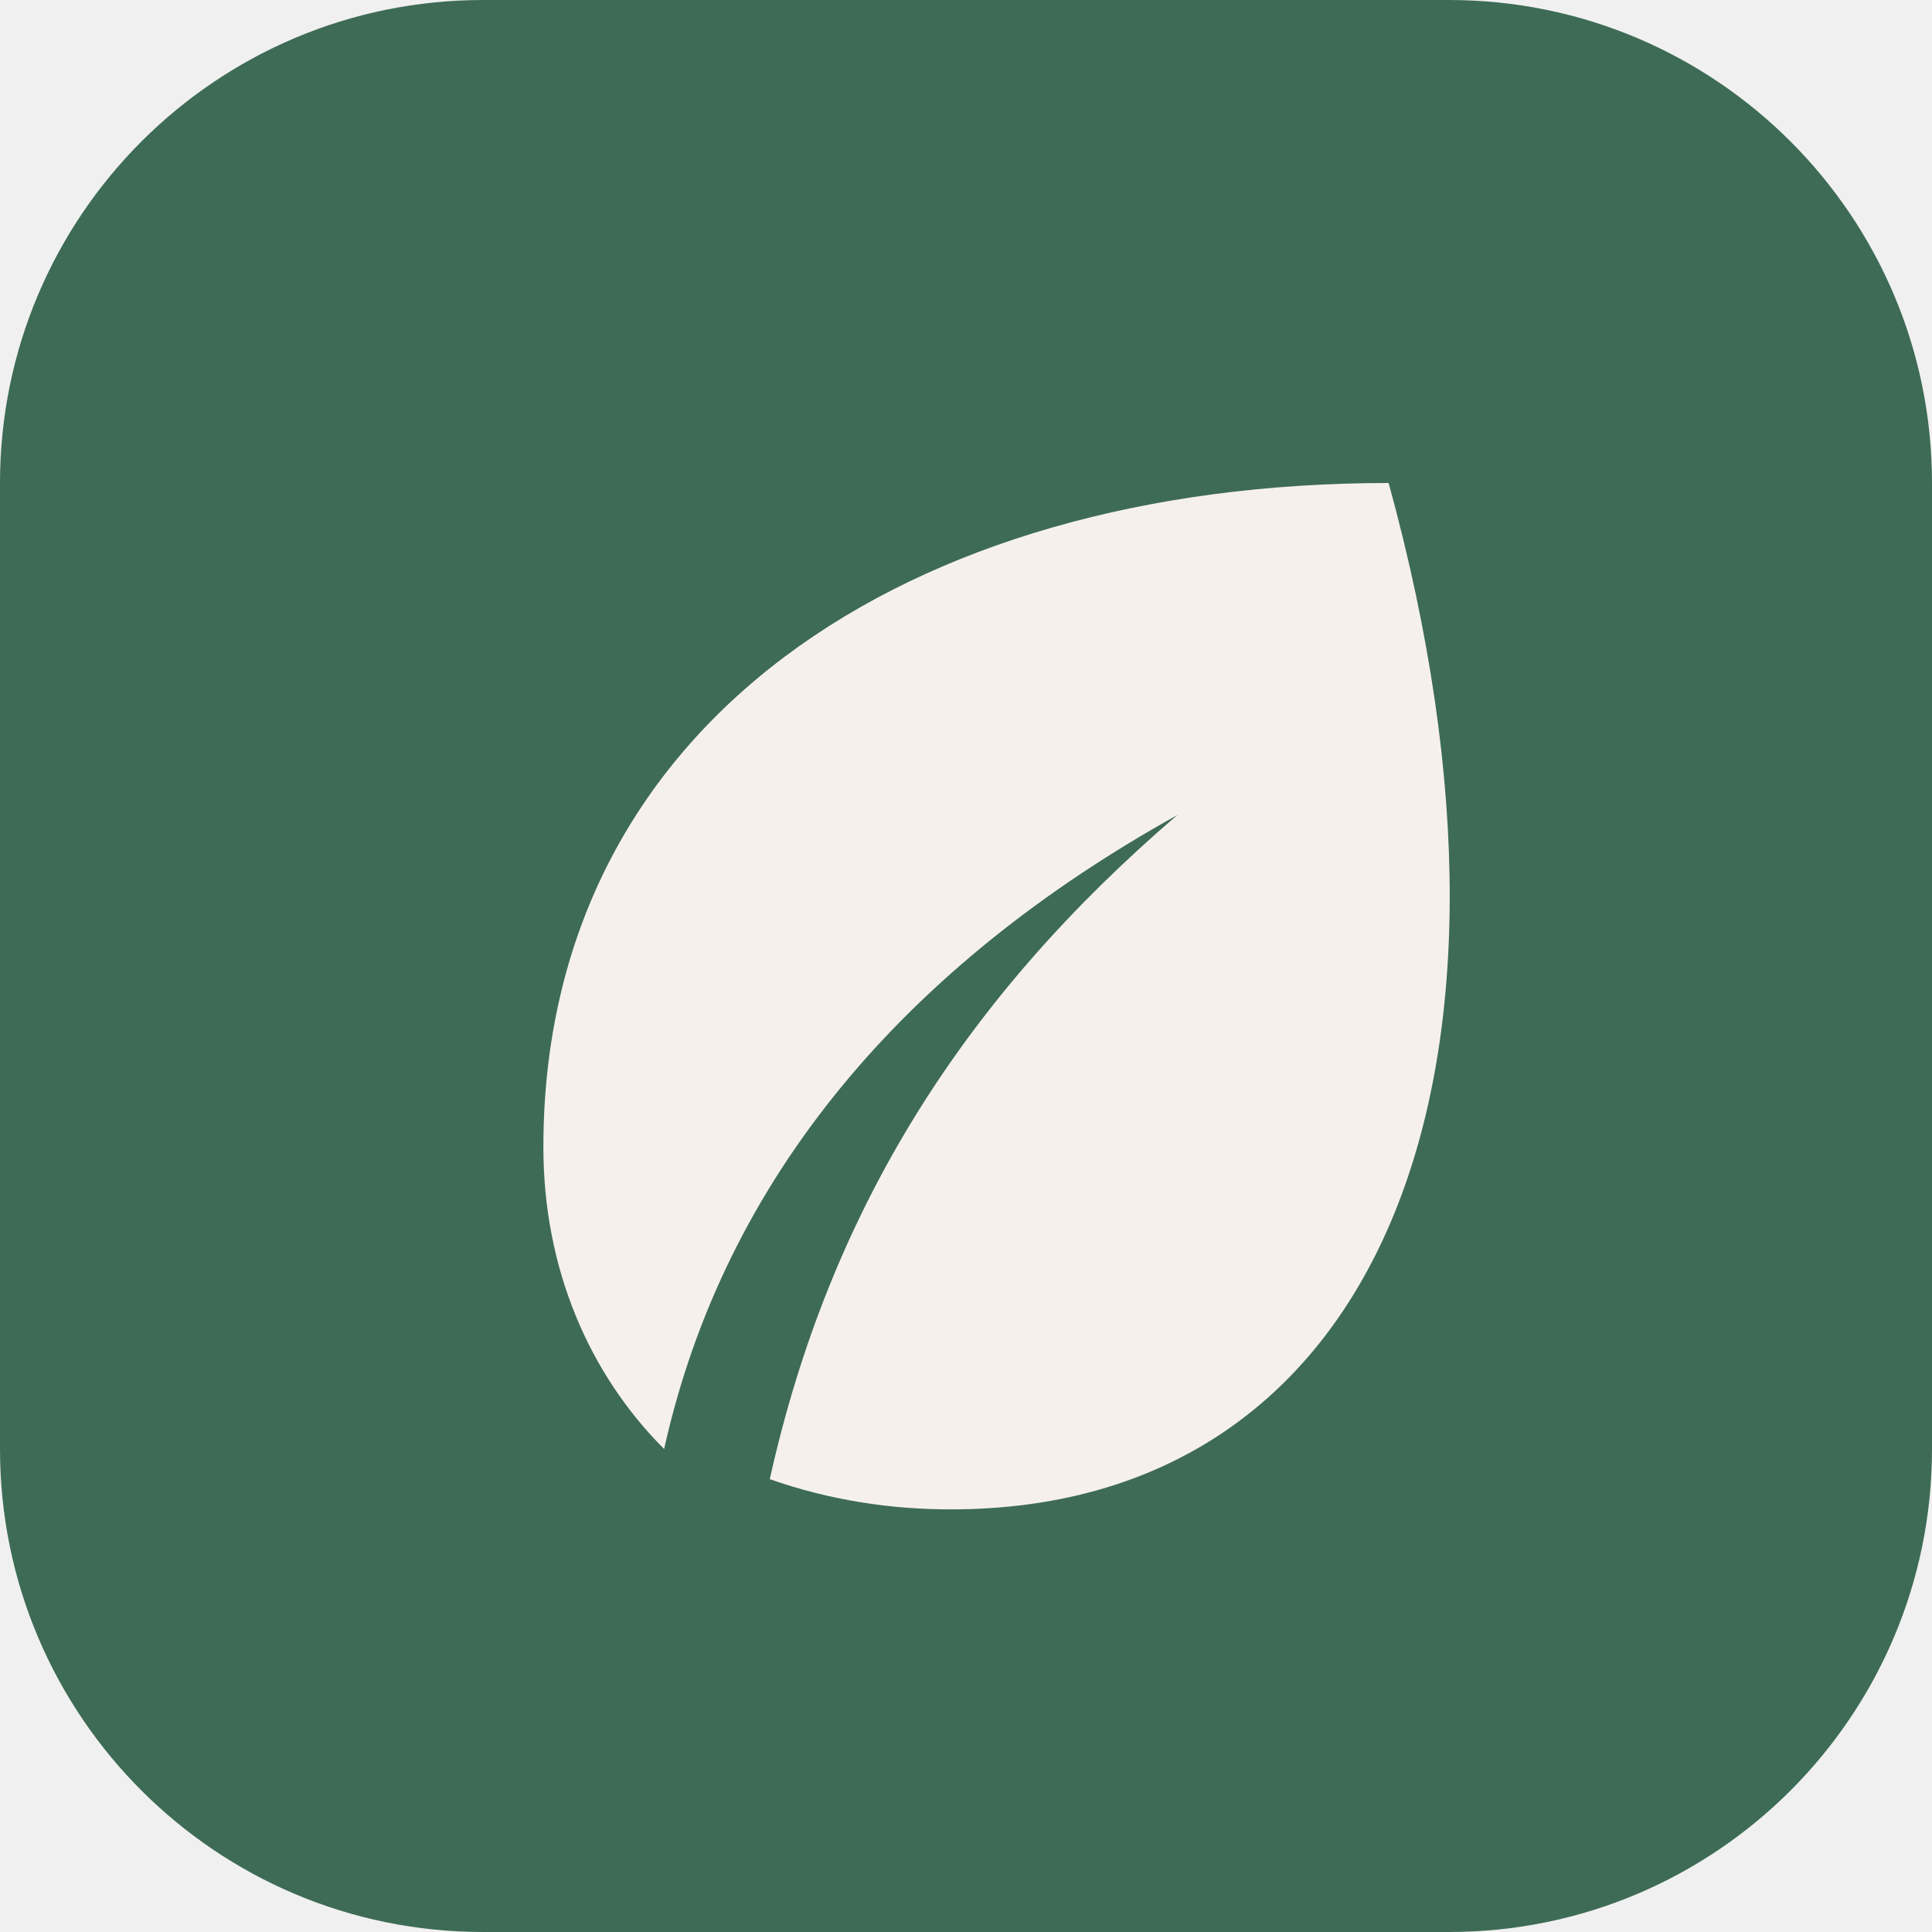
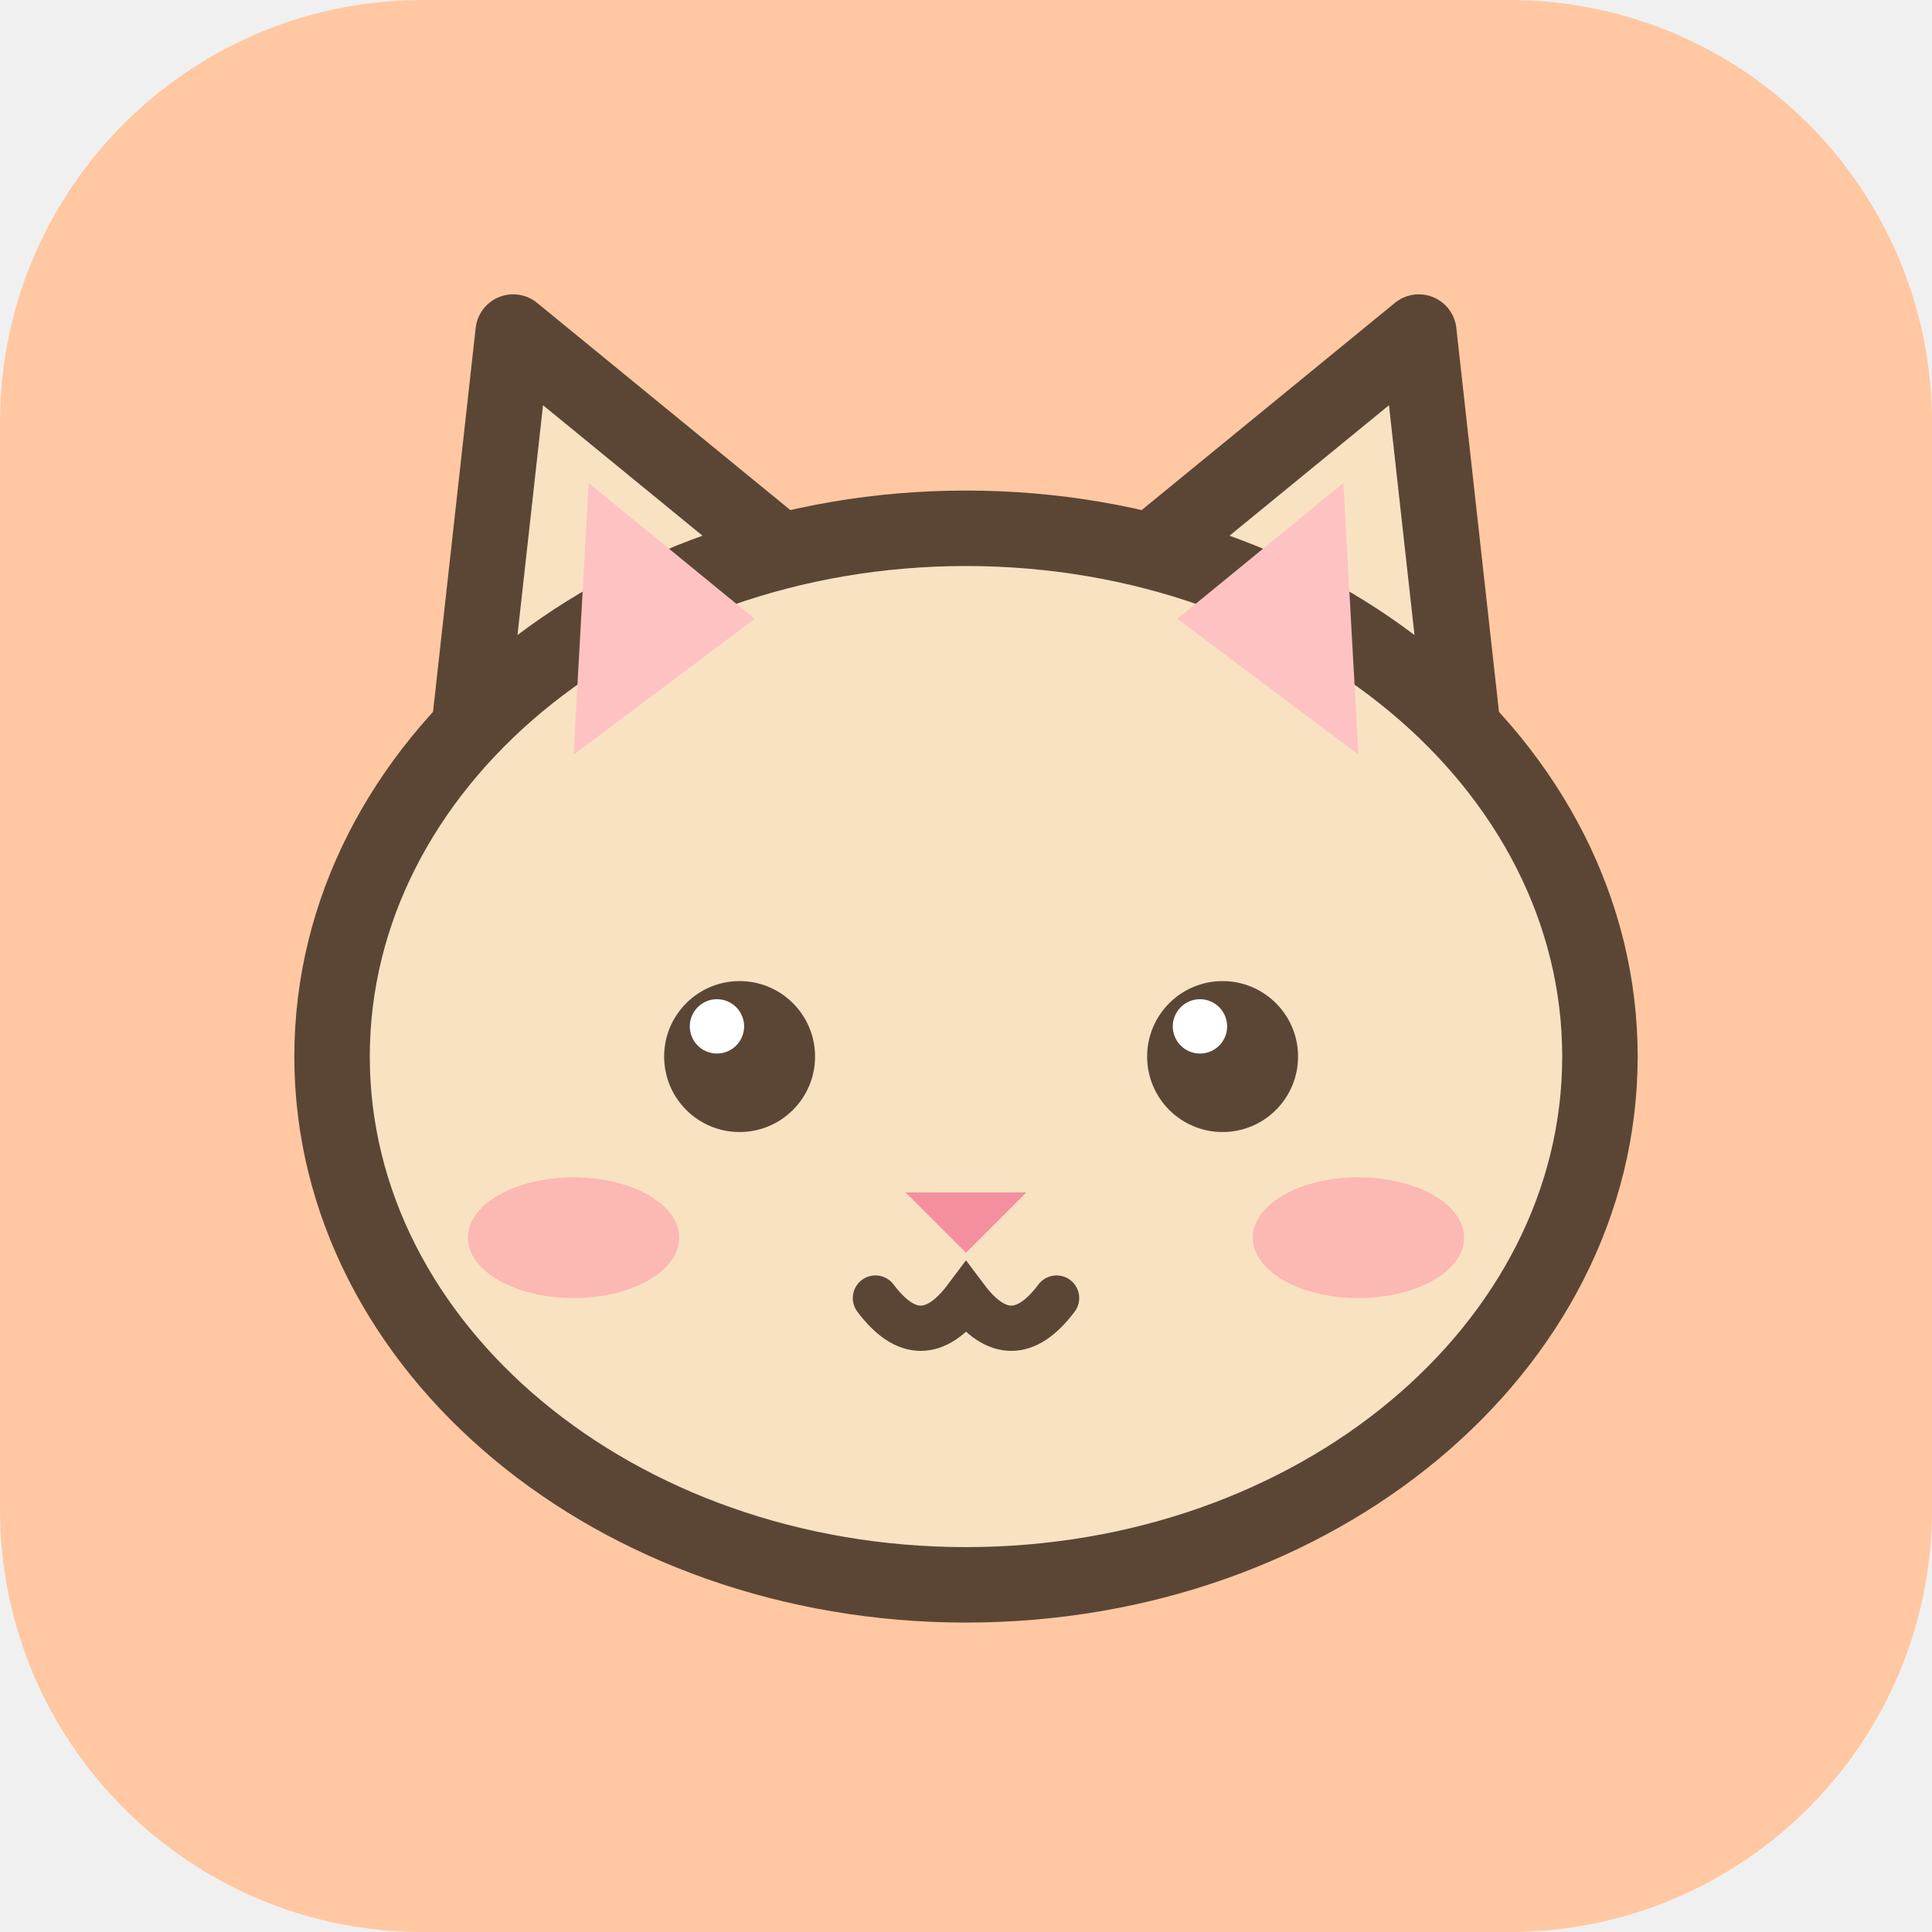
- <svg xmlns="http://www.w3.org/2000/svg" viewBox="0 0 64 64">
-   <rect width="64" height="64" rx="16" fill="#3E6B55" />
-   <path d="M46 16C30 16 18 24 18 38c0 4 1.5 7.5 4 10 2-9 8-16 17-21-7 6-11.5 13-13.5 22 2 .7 4 1 6 1 14 0 20-14 14.5-34z" fill="#F5F1EA" />
+ <svg xmlns="http://www.w3.org/2000/svg" viewBox="0 0 128 128">
+   <rect width="128" height="128" rx="28" fill="#FFC8A2" />
+   <g stroke="#5B4636" stroke-width="5" stroke-linejoin="round">
+     <path d="M30 58 L34 22 L56 40 Z" fill="#F8E2C2" />
+     <path d="M98 58 L94 22 L72 40 Z" fill="#F8E2C2" />
+     <ellipse cx="64" cy="70" rx="42" ry="35" fill="#F8E2C2" />
+   </g>
+   <path d="M38 50 L39 32 L50 41 Z M90 50 L89 32 L78 41 Z" fill="#FFC2C2" />
+   <circle cx="49" cy="70" r="5" fill="#5B4636" />
+   <circle cx="81" cy="70" r="5" fill="#5B4636" />
+   <circle cx="47.5" cy="68" r="1.8" fill="#fff" />
+   <circle cx="79.5" cy="68" r="1.8" fill="#fff" />
+   <ellipse cx="38" cy="82" rx="7" ry="4" fill="#FF9DA7" opacity=".6" />
+   <ellipse cx="90" cy="82" rx="7" ry="4" fill="#FF9DA7" opacity=".6" />
+   <path d="M60 79 L68 79 L64 83 Z" fill="#F48FA0" />
+   <path d="M58 86 q3 4 6 0 q3 4 6 0" fill="none" stroke="#5B4636" stroke-width="3" stroke-linecap="round" />
</svg>
